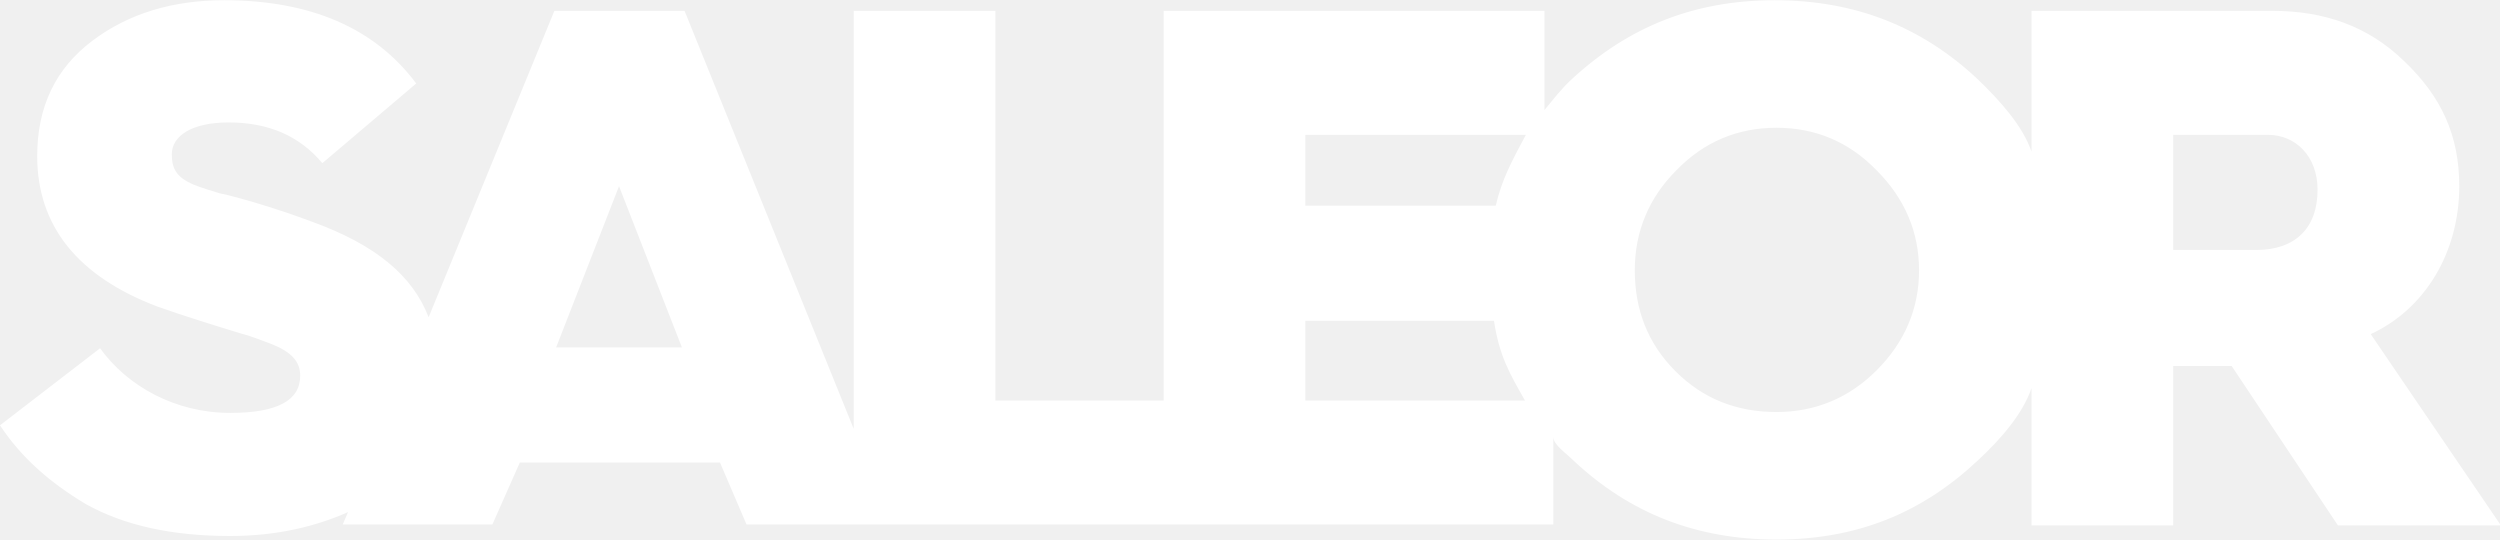
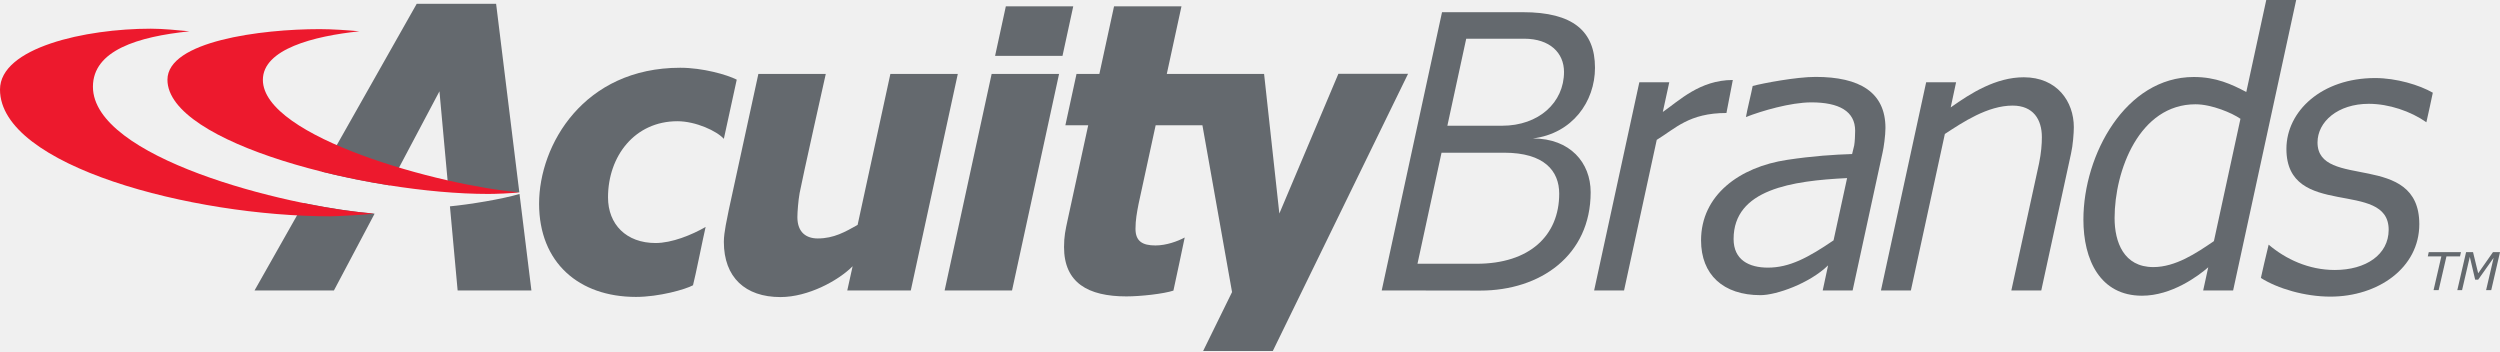
- <svg xmlns="http://www.w3.org/2000/svg" version="1.0" id="Layer_1" x="0px" y="0px" viewBox="0 0 282.3 60.9" height="38px" width="176px" enable-background="new 0 0 282.3 60.9" xml:space="preserve">
-   <path fill="white" id="XMLID_124_" d="M267.7,37.7c6.1-2.8,10-9.2,10-16.7c0-5.7-2-10.1-6.2-14.1c-4.1-4-9.1-5.7-14.9-5.7h-27.2v15.9  c-1-2.9-3.5-5.7-6.1-8.2C217,3,209.5,0,200.4,0s-16.5,3-22.9,8.9c-1.2,1.1-2.1,2.3-3.1,3.5V1.2h-43v44h-19v-44h-16v47.2L77.3,1.2  H62.6L48.4,35.8c-1.8-4.7-6-8.2-13.2-10.8c-3.7-1.4-8.4-2.8-10.4-3.2c-1-0.3-2-0.6-3-1c-1.8-0.8-2.4-1.7-2.4-3.4  c0-2.1,2.3-3.6,6.4-3.6c4.5,0,8,1.5,10.6,4.6l10.6-9C42.3,3.1,35,0,25.3,0c-5.8,0-10.8,1.5-14.9,4.6c-4.1,3.1-6.2,7.4-6.2,13  c0,7.9,4.6,13.6,13.6,17c2.8,1,7,2.3,9.3,3c1.2,0.3,2.4,0.8,3.5,1.2c2.3,0.9,3.3,2,3.3,3.6c0,2.8-2.6,4.2-7.9,4.2  c-6.2,0-11.6-3-14.7-7.3L0,48c2.3,3.5,5.5,6.4,9.7,8.9c4.3,2.4,9.7,3.6,16.3,3.6c5.3,0,9.7-1.1,13.3-2.7l-0.6,1.4h16.9l3.1-7h22.6  l3,7h91.1v-9.9c0,0.9,1.4,1.8,2.3,2.7c6.3,5.9,13.8,8.9,22.9,8.9s16.4-3,22.7-8.9c2.7-2.5,5.1-5.3,6.1-8.2v15.5h16v-18h6.4h0.2  l12,18h18.4L267.7,37.7z M62.8,39.2L69.9,21L77,39.2H62.8z M147.4,15.2h24.9c-1.6,3-2.7,5-3.4,8h-21.5V15.2z M147.4,45.2v-9h21.3  c0.6,4,1.8,6,3.5,9H147.4z M211.9,41.8c-3.1,3.1-6.9,4.7-11.3,4.7c-4.5,0-8.3-1.5-11.4-4.6c-3.1-3.1-4.6-6.9-4.6-11.4  c0-4.4,1.6-8.2,4.7-11.3c3.1-3.2,6.9-4.8,11.3-4.8s8.2,1.6,11.3,4.8c3.2,3.2,4.8,7,4.8,11.3C216.7,34.8,215.1,38.6,211.9,41.8z   M254.8,28.2h-9.4v-13h10.7c3.1,0,5.6,2.4,5.6,6.2C261.7,25.8,259.1,28.2,254.8,28.2z" />
+ <svg xmlns="http://www.w3.org/2000/svg" id="svg998" version="1.1" viewBox="0 0 101.217 14.211" height="118.492" width="843.938">
+   <g transform="translate(-2.7237196e-7,-282.7887)" id="layer1">
+     <g id="g945" transform="matrix(0.3307292,0,0,-0.3307292,-43.90741,525.6708)">
+       <g id="g3011" transform="matrix(1.999995,0,0,1.999981,256.6491,698.8239)">
+         <path d="m 0,0 h -4.126 l 2.878,13.255 H 2.879 L 0,0" style="fill:#64696e;fill-opacity:1;fill-rule:nonzero;stroke:none" id="path3013" />
+       </g>
+       <g id="g3015" transform="matrix(1.999995,0,0,1.999981,301.905,698.8299)">
+         <path d="m 0,0 3.691,17.031 h 4.951 c 3.063,0 4.412,-1.158 4.412,-3.401 0,-2.065 -1.377,-4.028 -3.805,-4.327 2.28,0 3.54,-1.479 3.54,-3.292 0,-3.878 -3.087,-6.02 -6.755,-6.02 C 5.299,-0.009 0,0 0,0 Z m 10.864,5.922 c 0,1.397 -0.918,2.508 -3.366,2.508 H 3.661 L 2.189,1.633 h 3.619 c 3.251,0 5.056,1.732 5.056,4.289 z m 0.294,7.451 c 0,1.163 -0.86,2.035 -2.441,2.035 H 5.172 L 4.018,10.081 h 3.347 c 2.256,0 3.793,1.426 3.793,3.292" style="fill:#64696e;fill-opacity:1;fill-rule:nonzero;stroke:none" id="path3017" />
+       </g>
+       <g id="g3019" transform="matrix(1.999995,0,0,1.999981,237.1351,701.7919)">
+         <path d="M 0,0 -0.328,-1.483 H 3.56 L 6.438,11.772 H 2.311 L 0.305,2.53 C -0.436,2.116 -1.134,1.701 -2.136,1.701 c -0.68,0 -1.245,0.352 -1.245,1.306 0,0.299 0.055,1.022 0.135,1.463 0.135,0.747 1.603,7.302 1.603,7.302 H -5.769 L -7.581,3.443 C -7.669,2.972 -7.882,2.098 -7.882,1.494 c 0,-2.174 1.309,-3.381 3.464,-3.381 1.708,0 3.561,1.02 4.418,1.887" style="fill:#64696e;fill-opacity:1;fill-rule:nonzero;stroke:none" id="path3021" />
+       </g>
+       <g id="g3023" transform="matrix(1.999995,0,0,1.999981,296.601,725.3517)">
+         <path d="m 0,0 -3.614,-8.554 -0.934,8.545 h -5.955 l 0.898,4.137 h -4.127 l -0.898,-4.137 h -1.399 l -0.682,-3.141 h 1.398 l -1.256,-5.779 c -0.139,-0.648 -0.224,-1.018 -0.224,-1.677 0,-2.185 1.467,-3.02 3.816,-3.02 0.884,0 2.277,0.157 2.879,0.354 0.142,0.673 0.576,2.658 0.691,3.251 -0.425,-0.23 -1.131,-0.487 -1.79,-0.487 -0.795,0 -1.222,0.257 -1.222,1.019 0,0.531 0.084,0.984 0.188,1.521 l 1.046,4.818 h 2.862 l 1.814,-10.211 -1.771,-3.608 h 4.265 L 4.265,0 H 0" style="fill:#64696e;fill-opacity:1;fill-rule:nonzero;stroke:none" id="path3025" />
+       </g>
+       <g id="g3027" transform="matrix(1.999995,0,0,1.999981,255.8911,733.6116)">
+         <path d="M 0,0 -0.658,-3.033 H 3.468 L 4.126,0 H 0" style="fill:#64696e;fill-opacity:1;fill-rule:nonzero;stroke:none" id="path3029" />
+       </g>
+       <g id="g3031" transform="matrix(1.999995,0,0,1.999981,216.0332,726.0897)">
+         <path d="m 0,0 c -5.906,0 -8.64,-4.718 -8.64,-8.321 0,-3.62 2.45,-5.706 5.928,-5.706 1.412,0 3.032,0.46 3.493,0.713 0.148,0.55 0.609,2.87 0.772,3.569 -0.854,-0.49 -2.066,-0.983 -3.061,-0.983 -1.794,0 -2.913,1.139 -2.913,2.794 0,2.529 1.64,4.661 4.248,4.661 1.127,0 2.425,-0.605 2.841,-1.079 0.193,0.862 0.611,2.791 0.79,3.624 C 2.871,-0.428 1.382,0 0,0" style="fill:#64696e;fill-opacity:1;fill-rule:nonzero;stroke:none" id="path3033" />
+       </g>
+       <g id="g3035" transform="matrix(1.999995,0,0,1.999981,382.3727,714.3738)">
+         <path d="m 0,0 -1.696,-7.774 h 1.832 l 1.821,8.376 c 0.115,0.496 0.172,1.264 0.172,1.619 0,1.564 -1.02,3.054 -3.063,3.054 -1.708,0 -3.24,-0.969 -4.473,-1.844 l 0.329,1.537 H -6.91 L -9.677,-7.774 h 1.832 l 2.08,9.579 c 1.1,0.721 2.619,1.737 4.146,1.737 1.263,0 1.792,-0.845 1.792,-1.932 C 0.173,1.181 0.132,0.644 0,0" style="fill:#64696e;fill-opacity:1;fill-rule:nonzero;stroke:none" id="path3037" />
+       </g>
+       <g id="g3039" transform="matrix(1.999995,0,0,1.999981,358.8748,712.5838)">
+         <path d="m 0,0 -0.829,-3.812 c -1.572,-1.07 -2.704,-1.669 -4.017,-1.669 -1.161,0 -2.101,0.474 -2.101,1.752 0,3.048 3.576,3.562 6.947,3.729 z m -1.163,-5.343 -0.33,-1.536 h 1.831 l 1.834,8.441 c 0.07,0.296 0.176,1.052 0.176,1.501 0,2.188 -1.575,3.13 -4.276,3.13 -1.187,0 -3.223,-0.388 -3.851,-0.555 -0.095,-0.496 -0.343,-1.477 -0.413,-1.902 0.959,0.377 2.738,0.898 4.003,0.898 1.698,0 2.682,-0.543 2.682,-1.737 C 0.493,2.671 0.474,2.205 0.435,2 L 0.307,1.472 C -0.805,1.434 -2.065,1.357 -3.673,1.115 -6.579,0.678 -8.939,-1.037 -8.939,-3.813 c 0,-2.097 1.354,-3.353 3.638,-3.353 0.969,0 2.994,0.714 4.138,1.823" style="fill:#64696e;fill-opacity:1;fill-rule:nonzero;stroke:none" id="path3041" />
+       </g>
+       <g id="g3043" transform="matrix(1.999995,0,0,1.999981,344.8848,724.5917)">
+         <path d="m 0,0 c -2.018,0 -3.286,-1.268 -4.285,-1.957 l 0.395,1.816 h -1.832 l -2.767,-12.742 h 1.832 l 2.001,9.219 c 1.138,0.691 1.974,1.644 4.266,1.644 0.106,0.556 0.272,1.43 0.39,2.02" style="fill:#64696e;fill-opacity:1;fill-rule:nonzero;stroke:none" id="path3045" />
+       </g>
+       <g id="g3047" transform="matrix(1.999995,0,0,1.999981,410.1867,734.3836)">
+         <path d="m 0,0 -1.222,-5.63 c -0.904,0.472 -1.84,0.917 -3.215,0.917 -4.167,0 -6.755,-4.745 -6.755,-8.73 0,-2.465 1.024,-4.657 3.587,-4.657 1.832,0 3.451,1.216 4.054,1.739 l -0.31,-1.418 h 1.833 L 1.832,0 Z m -3.204,-14.759 c -1.078,-0.737 -2.349,-1.589 -3.709,-1.589 -1.813,0 -2.37,1.539 -2.37,2.995 0,2.921 1.519,6.97 4.952,6.97 1,0 2.256,-0.541 2.752,-0.888 l -1.625,-7.488" style="fill:#64696e;fill-opacity:1;fill-rule:nonzero;stroke:none" id="path3049" />
+       </g>
+       <g id="g3051" transform="matrix(1.999995,0,0,1.999981,412.6547,716.1538)">
+         <path d="M 0,0 C 0,2.313 2.163,4.338 5.426,4.338 6.733,4.338 8.14,3.914 8.961,3.441 8.866,2.978 8.689,2.163 8.567,1.632 7.609,2.307 6.266,2.761 5.045,2.761 3.142,2.761 1.904,1.664 1.904,0.395 c 0,-2.924 6.23,-0.49 6.23,-5.002 0,-2.679 -2.53,-4.434 -5.441,-4.434 -1.559,0 -3.218,0.488 -4.256,1.142 0.095,0.435 0.299,1.318 0.476,2.039 1.048,-0.89 2.453,-1.55 4.048,-1.55 1.91,0 3.298,0.943 3.298,2.461 C 6.259,-1.821 0,-4.351 0,0" style="fill:#64696e;fill-opacity:1;fill-rule:nonzero;stroke:none" id="path3053" />
+       </g>
+       <g id="g3055" transform="matrix(1.999995,0,0,1.999981,178.5413,708.2359)">
+         <path d="m 0,0 c -1.21,0.1 -2.698,0.317 -4.287,0.64 l -3.024,-5.345 h 4.859 L 0.037,-0.007 0,0" style="fill:#64696e;fill-opacity:1;fill-rule:nonzero;stroke:none" id="path3057" />
+       </g>
+       <g id="g3059" transform="matrix(1.999995,0,0,1.999981,187.6133,711.6218)">
+         <path d="M 0,0 C 1.16,-0.178 3.091,-0.434 4.36,-0.391 L 2.939,11.149 H -1.92 L -7.733,0.873 C -6.377,0.535 -4.97,0.252 -3.58,0.034 L -0.529,5.792 0,0" style="fill:#64696e;fill-opacity:1;fill-rule:nonzero;stroke:none" id="path3061" />
+       </g>
+       <g id="g3063" transform="matrix(1.999995,0,0,1.999981,196.3572,710.6378)">
+         <path d="m 0,0 c -1.061,-0.314 -3.049,-0.642 -4.259,-0.757 l 0.471,-5.149 H 0.728 L 0,0" style="fill:#64696e;fill-opacity:1;fill-rule:nonzero;stroke:none" id="path3065" />
+       </g>
+       <g id="g3067" transform="matrix(1.999995,0,0,1.999981,176.7553,730.5516)">
+         <path d="m 0,0 c -0.691,0.067 -1.694,0.134 -2.43,0.134 -3.59,0 -9.319,-0.739 -9.319,-3.098 0,-3.897 12.271,-6.991 19.643,-6.991 0.402,0 1.469,0.035 1.892,0.102 -4.752,0.391 -15.694,3.361 -15.694,6.882 0,1.879 3.107,2.679 5.908,2.971" style="fill:#ed192d;fill-opacity:1;fill-rule:nonzero;stroke:none" id="path3069" />
+       </g>
+       <g id="g3071" transform="matrix(1.999995,0,0,1.999981,155.9533,730.5516)">
+         <path d="m 0,0 c -0.691,0.067 -1.63,0.16 -2.366,0.16 -4.007,0 -9.231,-1.157 -9.231,-3.726 0,-4.679 11.766,-7.758 20.216,-7.758 0.401,0 2.251,0.1 2.675,0.166 -5.616,0.462 -17.203,3.455 -17.203,7.765 0,2.23 2.761,3.066 5.909,3.393" style="fill:#ed192d;fill-opacity:1;fill-rule:nonzero;stroke:none" id="path3073" />
+       </g>
+       <g id="g3075" transform="matrix(1.999995,0,0,1.999981,434.0246,703.5219)">
+         <path d="m 0,0 -0.059,-0.264 h -0.83 l -0.478,-2.063 h -0.311 l 0.476,2.063 H -2.031 L -1.973,0 H 0" style="fill:#64696e;fill-opacity:1;fill-rule:nonzero;stroke:none" id="path3077" />
+       </g>
+       <g id="g3079" transform="matrix(1.999995,0,0,1.999981,438.8026,703.5219)">
+         <path d="m 0,0 -0.537,-2.327 h -0.314 l 0.46,1.977 -0.946,-1.337 h -0.184 l -0.328,1.398 -0.473,-2.038 H -2.614 L -2.076,0 h 0.425 L -1.337,-1.296 -0.429,0 H 0" style="fill:#64696e;fill-opacity:1;fill-rule:nonzero;stroke:none" id="path3081" />
+       </g>
+     </g>
+   </g>
</svg>
